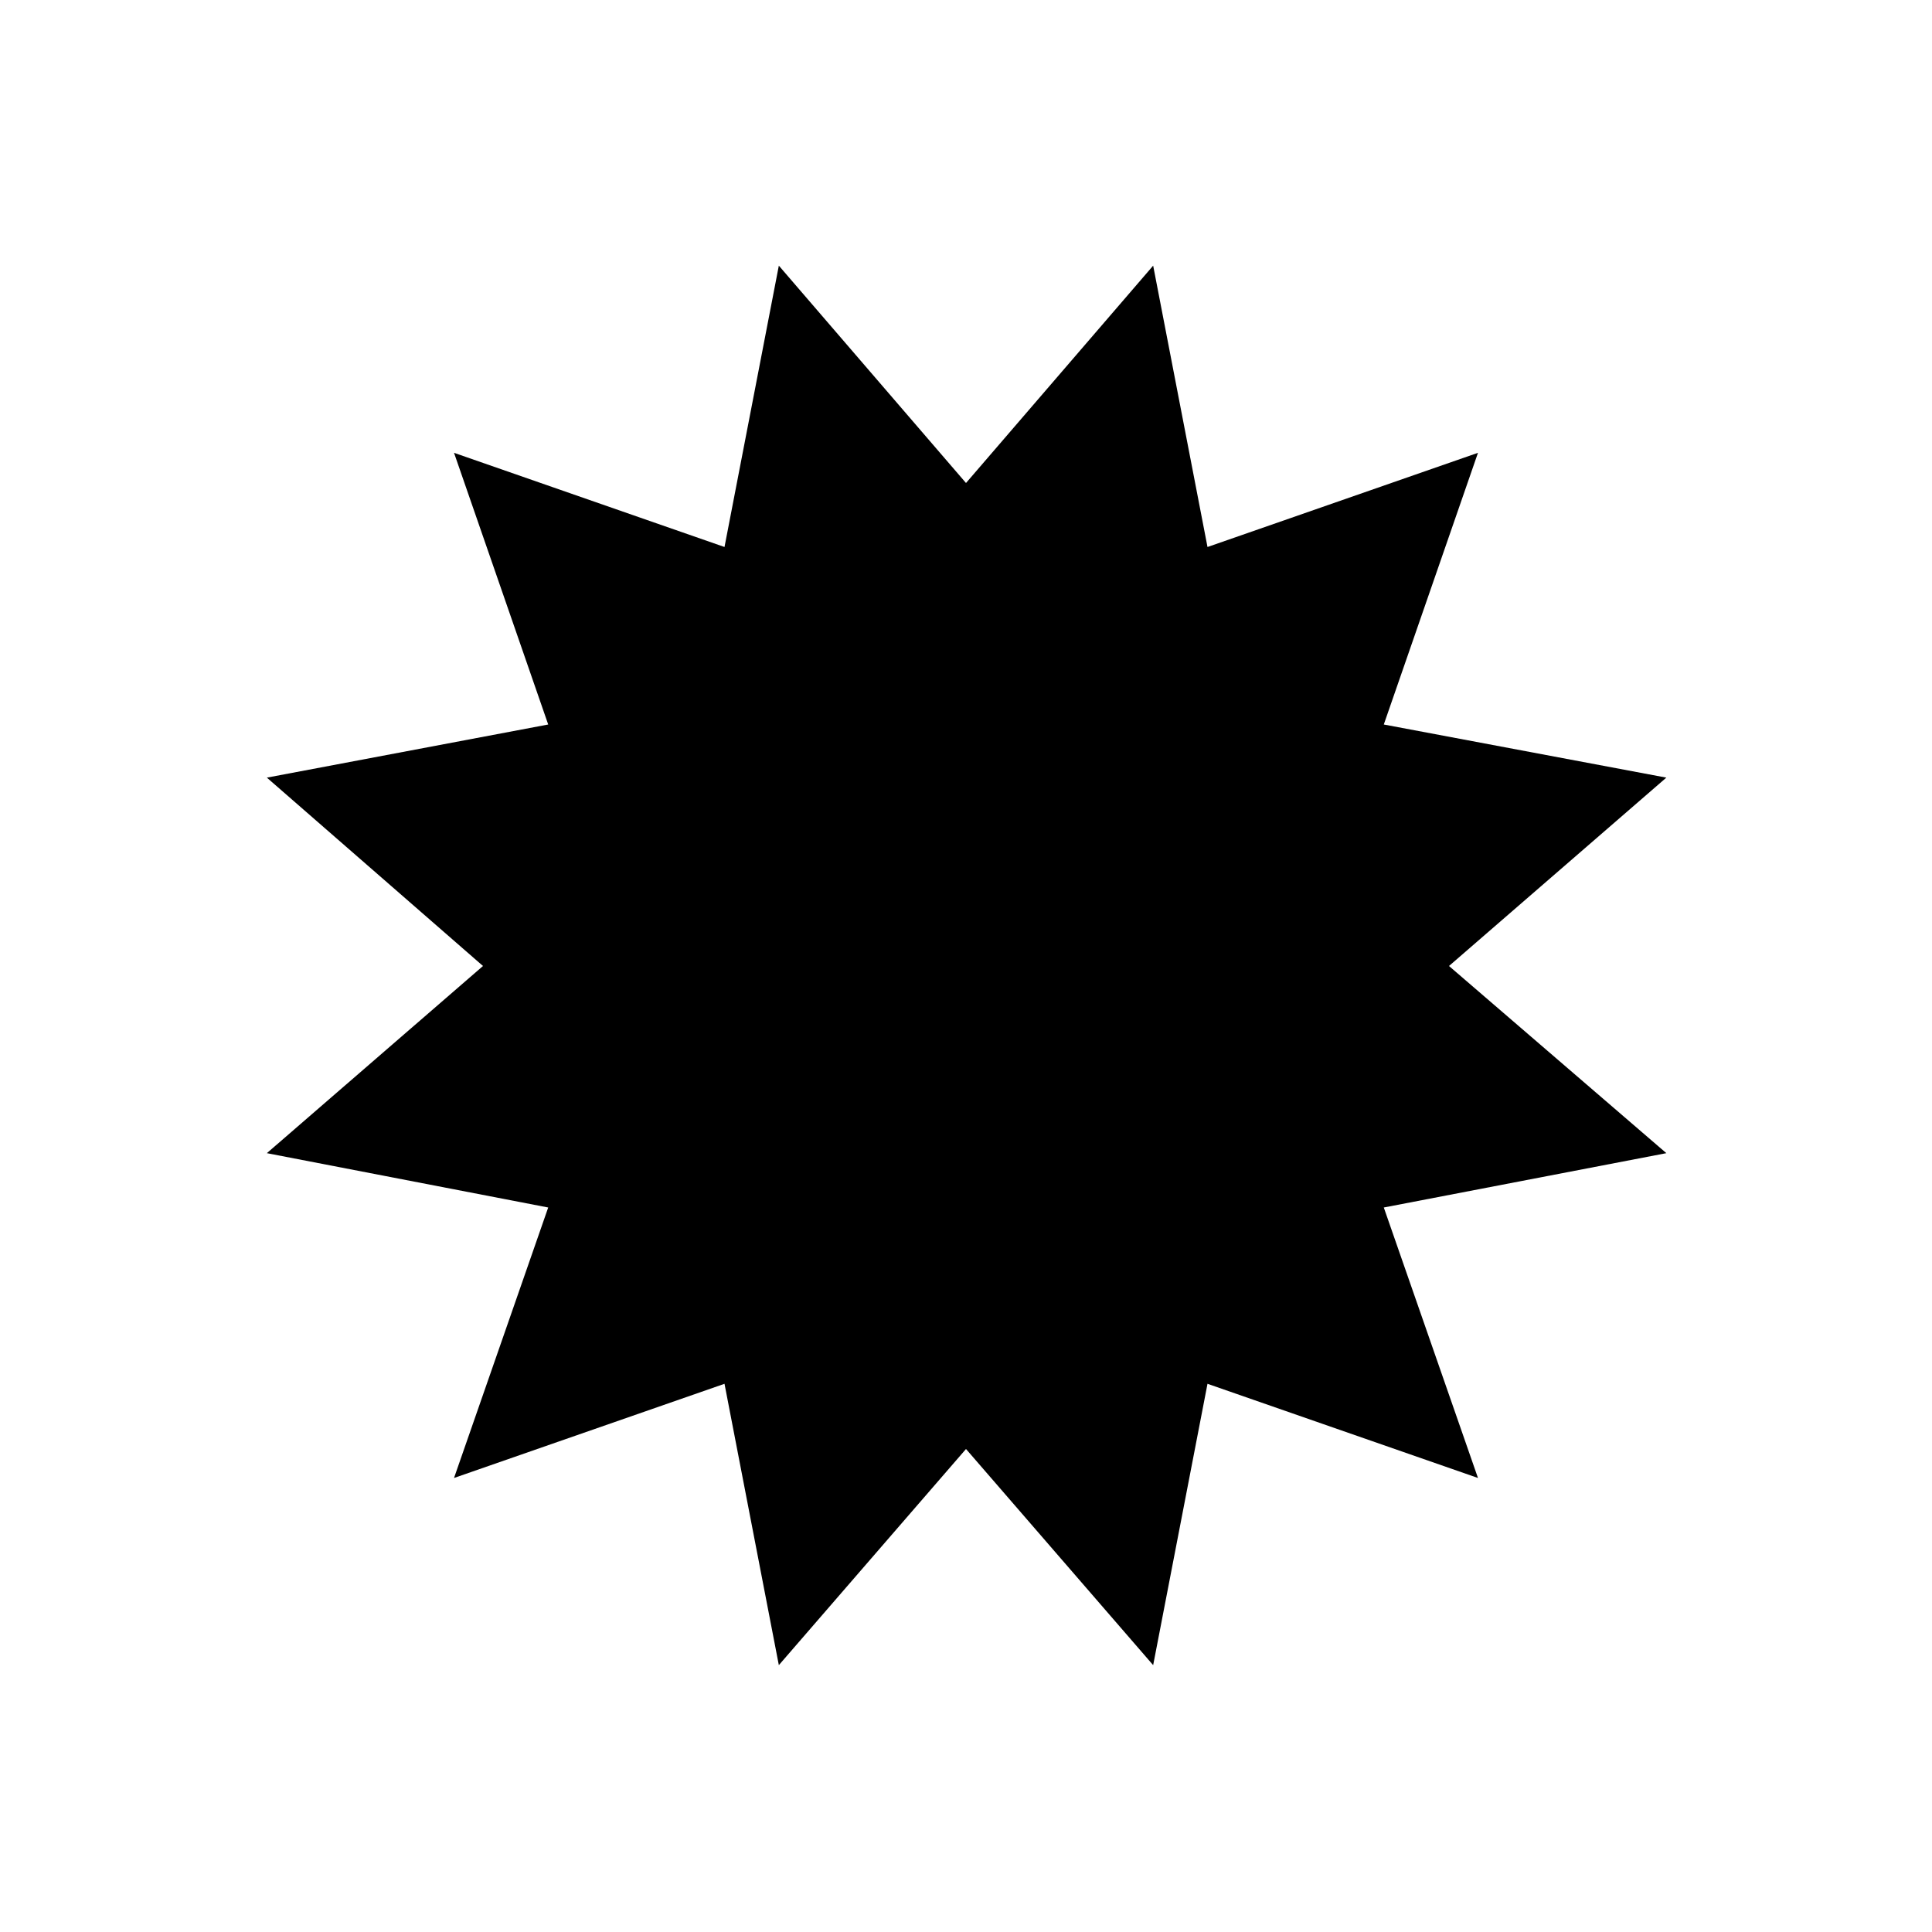
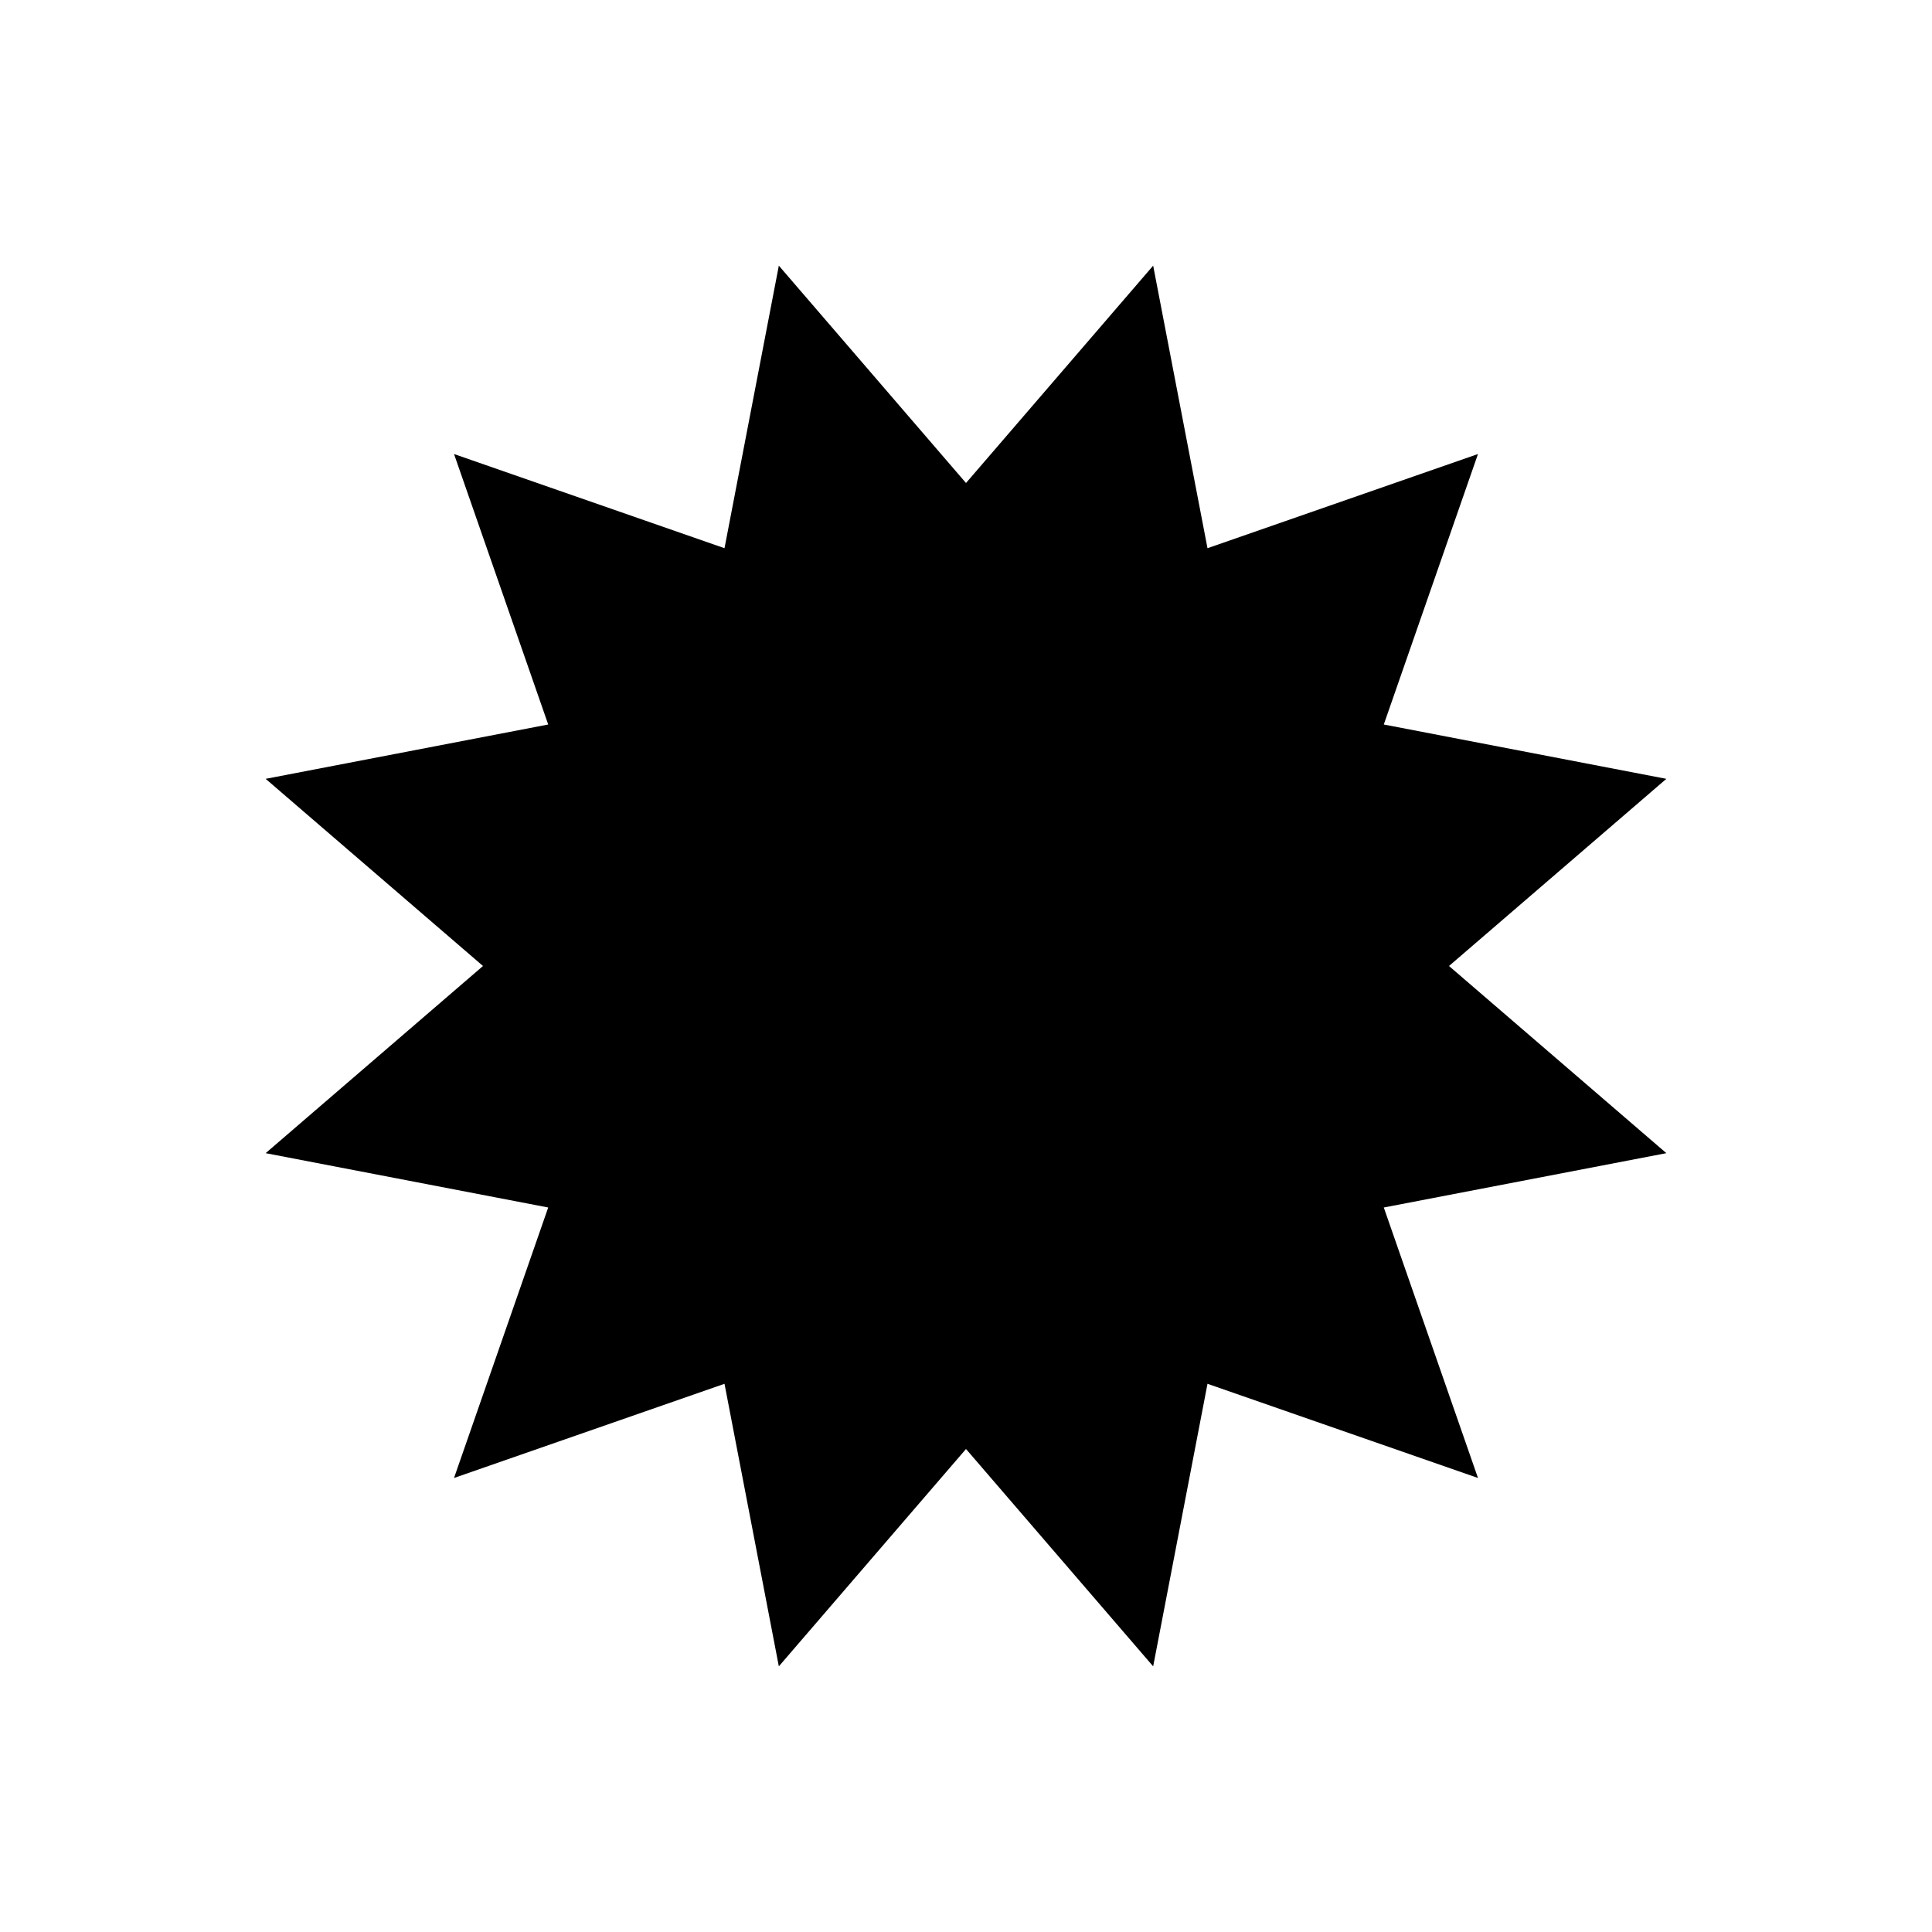
<svg xmlns="http://www.w3.org/2000/svg" version="1.1" width="1600" height="1600" xml:space="preserve">
  <g transform="translate(200, 1400) scale(1, -1)">
-     <path id="certificate" d="M21 445l233 -45l-78 -224l224 78l45 -233l155 179l155 -179l45 233l224 -78l-78 224l234 45l-180 155l180 156l-234 44l78 225l-224 -78l-45 233l-155 -180l-155 180l-45 -233l-224 78l78 -225l-233 -44l179 -156z" />
+     <path id="certificate" d="M800 946l224 78l-78 -224l234 -45l-180 -155l180 -155l-234 -45l78 -224l-224 78l-45 -234l-155 180l-155 -180l-45 234l-224 -78l78 224l-234 45l180 155l-180 155l234 45l-78 224l224 -78l45 234l155 -180l155 180z" />
  </g>
</svg>
